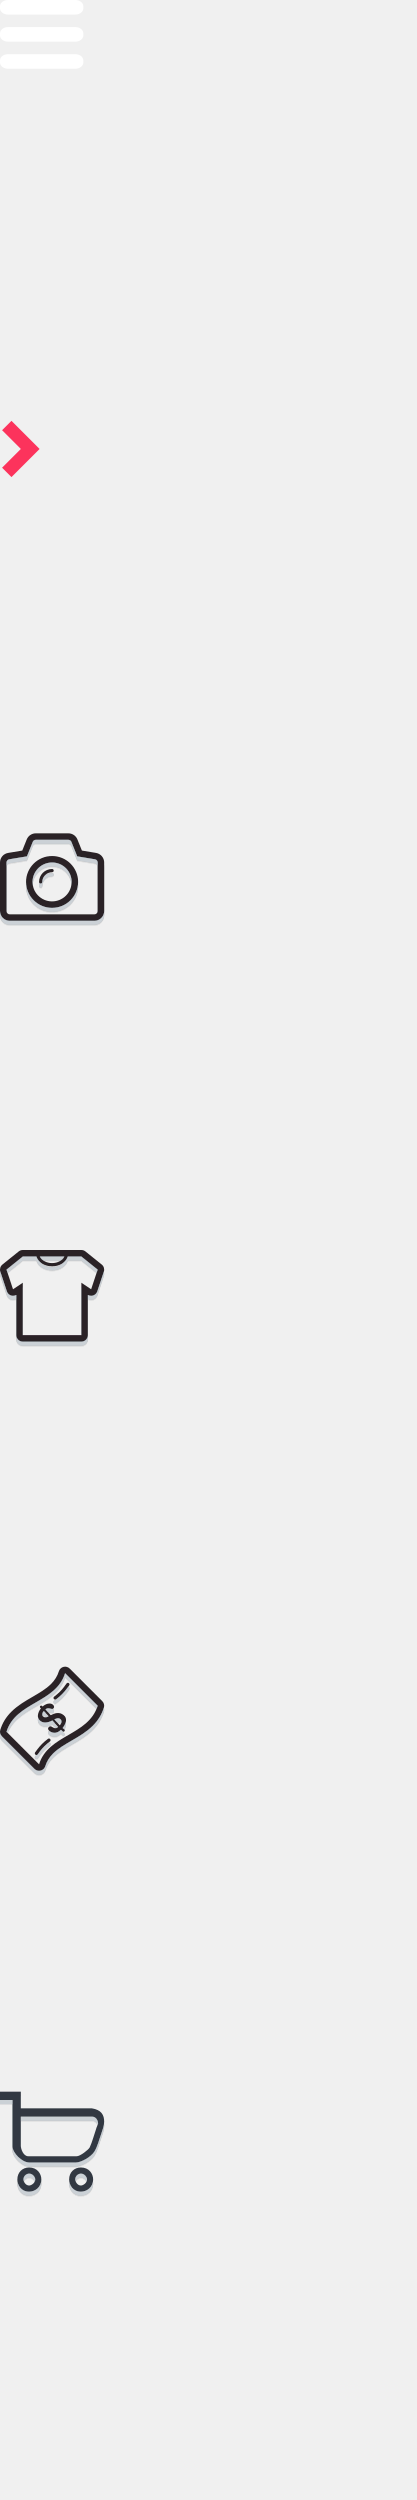
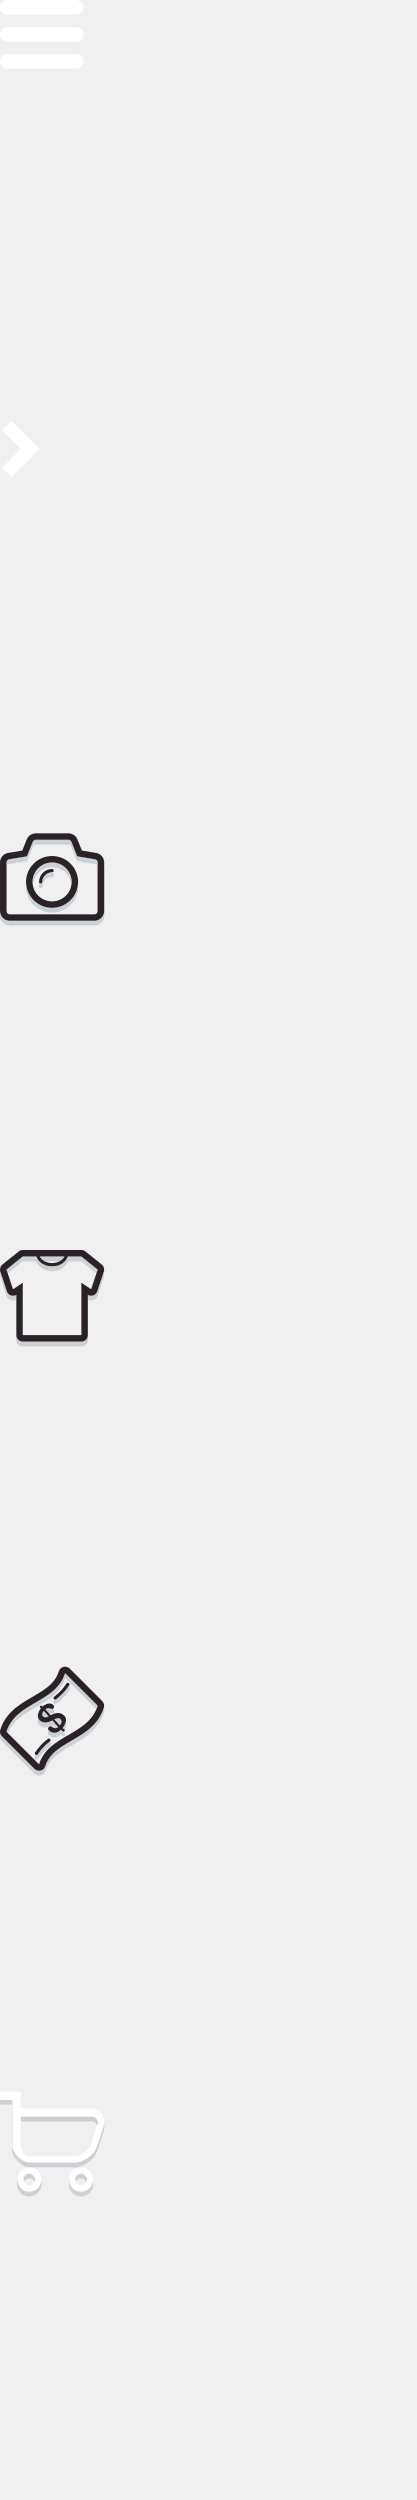
<svg xmlns="http://www.w3.org/2000/svg" id="untitled_app2.fw-svg" viewBox="0 0 200 1200" style="background-color:#ffffff00" version="1.1" xml:space="preserve" x="0px" y="0px" width="200px" height="1200px">
  <defs>
    <filter id="filter1" x="-100%" y="-100%" width="300%" height="300%">
      <feOffset result="out" in="SourceGraphic" dx="0" dy="2" />
      <feColorMatrix result="out" in="out" type="matrix" values="0 0 0 0.467 0  0 0 0 0.522 0  0 0 0 0.58 0  0 0 0 0.647 0" />
      <feGaussianBlur result="out" in="out" stdDeviation="0" />
      <feBlend in="SourceGraphic" in2="out" mode="normal" result="Drop_Shadow1" />
    </filter>
    <filter id="filter2" x="-100%" y="-100%" width="300%" height="300%">
      <feOffset result="out" in="SourceGraphic" dx="0" dy="2" />
      <feColorMatrix result="out" in="out" type="matrix" values="0 0 0 0.467 0  0 0 0 0.522 0  0 0 0 0.58 0  0 0 0 0.647 0" />
      <feGaussianBlur result="out" in="out" stdDeviation="0" />
      <feBlend in="SourceGraphic" in2="out" mode="normal" result="Drop_Shadow2" />
    </filter>
    <filter id="filter3" x="-100%" y="-100%" width="300%" height="300%">
      <feOffset result="out" in="SourceGraphic" dx="0" dy="2" />
      <feColorMatrix result="out" in="out" type="matrix" values="0 0 0 0.467 0  0 0 0 0.522 0  0 0 0 0.58 0  0 0 0 0.647 0" />
      <feGaussianBlur result="out" in="out" stdDeviation="0" />
      <feBlend in="SourceGraphic" in2="out" mode="normal" result="Drop_Shadow3" />
    </filter>
    <filter id="filter4" x="-100%" y="-100%" width="300%" height="300%">
      <feOffset result="out" in="SourceGraphic" dx="0" dy="2" />
      <feColorMatrix result="out" in="out" type="matrix" values="0 0 0 0.467 0  0 0 0 0.522 0  0 0 0 0.58 0  0 0 0 0.647 0" />
      <feGaussianBlur result="out" in="out" stdDeviation="0" />
      <feBlend in="SourceGraphic" in2="out" mode="normal" result="Drop_Shadow4" />
    </filter>
  </defs>
  <path d="M 3.871 26 C 1.733 26 0 27.343 0 29 L 0 30 C 0 31.657 1.733 33 3.871 33 L 36.129 33 C 38.267 33 40 31.657 40 30 L 40 29 C 40 27.343 38.267 26 36.129 26 L 3.871 26 ZM 3.871 13 C 1.733 13 0 14.343 0 16 L 0 17 C 0 18.657 1.733 20 3.871 20 L 36.129 20 C 38.267 20 40 18.657 40 17 L 40 16 C 40 14.343 38.267 13 36.129 13 L 3.871 13 ZM 3.871 0 C 1.733 0 0 1.343 0 3 L 0 4 C 0 5.657 1.733 7 3.871 7 L 36.129 7 C 38.267 7 40 5.657 40 4 L 40 3 C 40 1.343 38.267 0 36.129 0 L 3.871 0 Z" fill="#ffffff" />
  <path filter="url(#filter1)" d="M 46.082 409.397 L 39.31 408.273 L 37.164 402.932 C 36.447 401.15 34.738 400 32.812 400 L 17.188 400 C 15.262 400 13.553 401.15 12.833 402.933 L 10.69 408.273 L 3.918 409.397 C 1.648 409.773 0 411.708 0 414 L 0 437.333 C 0 439.907 2.103 442 4.688 442 L 45.312 442 C 47.897 442 50 439.907 50 437.333 L 50 414 C 50 411.708 48.352 409.773 46.082 409.397 ZM 46.875 437.333 C 46.875 438.193 46.176 438.889 45.312 438.889 L 4.688 438.889 C 3.824 438.889 3.125 438.193 3.125 437.333 L 3.125 414 C 3.125 413.239 3.677 412.591 4.431 412.466 L 12.936 411.055 L 15.735 404.09 C 15.973 403.499 16.547 403.111 17.188 403.111 L 32.812 403.111 C 33.45 403.111 34.024 403.499 34.262 404.09 L 37.06 411.055 L 45.569 412.466 C 46.323 412.591 46.875 413.239 46.875 414 L 46.875 437.333 ZM 25 410.891 C 18.094 410.891 12.5 416.462 12.5 423.336 C 12.5 430.21 18.094 435.781 25 435.781 C 31.903 435.781 37.5 430.21 37.5 423.336 C 37.5 416.462 31.903 410.891 25 410.891 ZM 32.117 429.409 C 28.747 433.324 22.83 433.775 18.899 430.423 C 14.966 427.068 14.514 421.175 17.883 417.262 C 21.249 413.347 27.17 412.896 31.101 416.25 C 35.031 419.603 35.486 425.496 32.117 429.409 ZM 25 417.113 C 21.549 417.113 18.75 419.899 18.75 423.334 C 18.75 423.766 19.098 424.113 19.531 424.113 C 19.962 424.113 20.312 423.766 20.312 423.336 C 20.312 420.758 22.409 418.669 25 418.669 C 25.43 418.669 25.781 418.321 25.781 417.891 C 25.781 417.461 25.43 417.113 25 417.113 Z" fill="#2c2425" />
  <path filter="url(#filter2)" d="M 48.827 606.975 L 41.015 600.689 C 40.46 600.242 39.772 600 39.062 600 L 10.938 600 C 10.228 600 9.54 600.242 8.985 600.689 L 1.173 606.975 C 0.15 607.797 -0.253 609.174 0.16 610.423 L 3.285 619.852 C 3.594 620.78 4.314 621.512 5.236 621.83 C 5.566 621.943 5.909 622 6.25 622 C 6.794 622 7.333 621.857 7.813 621.58 L 7.813 640.857 C 7.813 642.593 9.212 644 10.938 644 L 39.062 644 C 40.788 644 42.187 642.593 42.187 640.857 L 42.187 621.58 C 42.667 621.857 43.206 622 43.75 622 C 44.091 622 44.434 621.943 44.764 621.83 C 45.685 621.512 46.407 620.78 46.715 619.852 L 49.84 610.423 C 50.253 609.174 49.85 607.797 48.827 606.975 ZM 30.866 603.143 C 30.003 604.967 27.712 606.286 25 606.286 C 22.288 606.286 19.997 604.967 19.134 603.143 L 30.866 603.143 ZM 43.75 618.857 L 39.062 615.714 L 39.062 640.857 L 10.938 640.857 L 10.938 615.714 L 6.25 618.857 L 3.125 609.429 L 10.938 603.143 L 17.464 603.143 C 18.335 605.848 21.364 607.857 25 607.857 C 28.636 607.857 31.665 605.848 32.536 603.143 L 39.062 603.143 L 46.875 609.429 L 43.75 618.857 Z" fill="#2c2425" />
  <path filter="url(#filter3)" d="M 49.086 816.54 L 33.46 800.915 C 32.685 800.14 31.562 799.829 30.499 800.091 C 29.937 800.229 29.436 800.519 29.04 800.915 C 28.686 801.269 28.417 801.709 28.265 802.2 C 27.555 804.495 26.331 806.491 24.522 808.301 C 22.103 810.718 18.954 812.549 15.62 814.484 C 12.083 816.534 8.428 818.658 5.433 821.652 C 2.888 824.2 1.154 827.035 0.139 830.325 C -0.202 831.436 0.095 832.639 0.914 833.46 L 16.54 849.085 C 17.315 849.86 18.438 850.171 19.501 849.909 C 20.063 849.768 20.564 849.481 20.96 849.085 C 21.314 848.731 21.583 848.291 21.735 847.797 C 22.445 845.502 23.669 843.506 25.48 841.696 C 27.897 839.279 31.046 837.451 34.382 835.516 C 37.917 833.463 41.572 831.339 44.567 828.345 C 47.112 825.8 48.846 822.961 49.861 819.672 C 50.202 818.564 49.905 817.358 49.086 816.54 ZM 18.751 846.875 L 3.124 831.25 C 7.564 816.873 26.811 817.502 31.249 803.125 L 46.876 818.75 C 42.436 833.124 23.189 832.498 18.751 846.875 ZM 28.715 812.054 C 27.898 812.872 27.012 813.608 26.095 814.31 C 26.029 814.346 25.965 814.386 25.91 814.444 C 25.602 814.752 25.602 815.253 25.91 815.561 C 26.211 815.863 26.693 815.869 27.004 815.582 C 27.987 814.835 28.938 814.041 29.82 813.159 C 30.668 812.311 31.436 811.42 32.102 810.507 L 33.17 809.042 C 33.433 808.728 33.422 808.264 33.128 807.971 C 32.821 807.663 32.322 807.663 32.014 807.971 C 31.957 808.029 31.915 808.096 31.878 808.163 L 30.839 809.585 C 30.221 810.434 29.505 811.264 28.715 812.054 ZM 22.996 834.656 C 22.016 835.407 21.062 836.197 20.18 837.082 C 19.332 837.93 18.564 838.825 17.898 839.737 L 16.83 841.196 C 16.637 841.504 16.671 841.913 16.936 842.178 C 17.242 842.484 17.739 842.484 18.046 842.178 C 18.093 842.13 18.13 842.078 18.162 842.023 L 19.16 840.656 C 19.779 839.81 20.495 838.977 21.287 838.187 C 22.163 837.311 22.976 836.633 23.965 835.883 L 24.041 835.816 C 24.348 835.51 24.348 835.013 24.041 834.708 C 23.756 834.421 23.302 834.409 22.996 834.656 ZM 30.564 823.282 C 30.055 822.855 29.542 822.565 29.026 822.421 C 28.513 822.278 28.001 822.22 27.482 822.256 C 26.969 822.296 26.444 822.412 25.919 822.614 C 25.395 822.818 24.866 823.041 24.335 823.297 C 23.496 822.333 22.657 821.381 21.818 820.495 C 22.196 820.154 22.562 819.98 22.916 819.968 C 23.27 819.952 23.612 819.989 23.936 820.071 C 24.265 820.154 24.567 820.224 24.845 820.279 C 25.126 820.334 25.37 820.273 25.584 820.093 C 25.809 819.897 25.935 819.644 25.953 819.339 C 25.968 819.031 25.852 818.732 25.596 818.439 C 25.266 818.06 24.869 817.831 24.393 817.746 C 23.924 817.663 23.441 817.67 22.941 817.779 C 22.446 817.892 21.977 818.079 21.531 818.341 C 21.085 818.604 20.728 818.872 20.463 819.135 L 20.158 818.848 C 20.045 818.744 19.904 818.689 19.736 818.692 C 19.566 818.692 19.425 818.765 19.309 818.899 C 19.196 819.031 19.144 819.183 19.166 819.345 C 19.181 819.513 19.248 819.641 19.364 819.739 L 19.669 819.998 C 19.27 820.48 18.94 821.014 18.68 821.576 C 18.418 822.14 18.262 822.699 18.204 823.242 C 18.143 823.788 18.201 824.289 18.369 824.753 C 18.537 825.22 18.845 825.616 19.297 825.992 C 20.032 826.602 20.899 826.862 21.903 826.804 C 22.904 826.743 23.985 826.443 25.144 825.821 C 26.067 826.886 26.992 827.945 27.915 828.928 C 27.525 829.257 27.183 829.447 26.881 829.508 C 26.578 829.572 26.31 829.566 26.066 829.492 C 25.822 829.416 25.596 829.306 25.388 829.166 C 25.181 829.022 24.976 828.9 24.772 828.799 C 24.57 828.699 24.363 828.644 24.149 828.641 C 23.936 828.638 23.71 828.741 23.46 828.955 C 23.203 829.178 23.075 829.437 23.075 829.73 C 23.075 830.02 23.209 830.316 23.472 830.615 C 23.737 830.914 24.082 831.165 24.5 831.363 C 24.918 831.561 25.388 831.687 25.907 831.72 C 26.426 831.757 26.972 831.677 27.549 831.464 C 28.129 831.253 28.703 830.872 29.267 830.304 C 29.54 830.569 29.815 830.823 30.088 831.067 C 30.204 831.168 30.344 831.216 30.515 831.204 C 30.68 831.198 30.824 831.122 30.936 830.985 C 31.052 830.844 31.101 830.688 31.083 830.527 C 31.068 830.362 31.001 830.237 30.888 830.145 C 30.613 829.926 30.338 829.694 30.064 829.449 C 30.531 828.876 30.906 828.271 31.184 827.673 C 31.461 827.072 31.626 826.492 31.681 825.955 C 31.736 825.415 31.672 824.927 31.495 824.484 C 31.321 824.036 31.01 823.651 30.564 823.282 ZM 21.83 824.341 C 21.387 824.359 21.001 824.213 20.664 823.886 C 20.521 823.749 20.42 823.581 20.359 823.383 C 20.295 823.184 20.273 822.967 20.298 822.73 C 20.319 822.495 20.39 822.25 20.512 822.003 C 20.628 821.756 20.799 821.509 21.018 821.271 C 21.81 822.058 22.601 822.922 23.392 823.816 C 22.794 824.145 22.273 824.322 21.83 824.341 ZM 29.2 827.469 C 29.06 827.728 28.898 827.96 28.709 828.162 C 27.834 827.277 26.959 826.306 26.084 825.308 L 26.795 824.997 C 27.049 824.89 27.302 824.82 27.555 824.777 C 27.814 824.737 28.071 824.75 28.327 824.811 C 28.581 824.875 28.822 825.012 29.044 825.229 C 29.264 825.449 29.404 825.678 29.459 825.925 C 29.52 826.175 29.523 826.428 29.481 826.688 C 29.435 826.947 29.343 827.206 29.2 827.469 Z" fill="#2c2425" />
-   <path filter="url(#filter4)" d="M 44.7 1046.102 C 44.7 1043.338 42.689 1040.389 38.851 1040.389 C 35.561 1040.389 33.185 1042.785 33.185 1046.102 C 33.185 1048.867 35.013 1052 38.851 1052 C 41.593 1052 44.7 1049.973 44.7 1046.102 ZM 41.775 1046.102 C 41.775 1047.945 39.765 1049.051 38.851 1049.051 C 37.023 1049.051 36.109 1047.024 36.109 1046.102 C 36.109 1044.443 37.572 1043.338 38.851 1043.338 C 40.679 1043.338 41.775 1045.181 41.775 1046.102 ZM 19.843 1046.102 C 19.843 1043.338 17.832 1040.389 13.994 1040.389 C 10.704 1040.389 8.328 1042.785 8.328 1046.102 C 8.328 1048.867 10.156 1052 13.994 1052 C 16.736 1052 19.843 1049.973 19.843 1046.102 ZM 16.919 1046.102 C 16.919 1047.945 14.908 1049.051 13.994 1049.051 C 12.167 1049.051 11.253 1047.024 11.253 1046.102 C 11.253 1044.443 12.715 1043.338 13.994 1043.338 C 15.822 1043.338 16.919 1045.181 16.919 1046.102 ZM 44.078 1012 L 10 1012 L 10 1007.6 L 10 1004 L 5.952 1004 L 0 1004 L 0 1008 L 6 1008 L 6 1013.744 L 6 1019.6 L 6 1030.259 C 6 1033.392 10.569 1038 14.042 1038 L 36.475 1038 C 38.851 1038 43.603 1035.42 45.248 1032.839 C 46.893 1030.259 47.624 1026.799 48.538 1024.403 C 49.269 1022.191 50 1020.294 50 1018.451 C 50 1015.133 48.647 1012.737 44.078 1012 ZM 44.261 1016 C 46.089 1016 47.076 1017.843 47.076 1019.318 C 47.076 1019.686 46.345 1020.901 45.979 1022.375 C 45.065 1024.956 44.334 1027.996 43.055 1030.761 C 42.506 1031.867 38.486 1035 36.84 1035 L 13.569 1035 C 11.193 1035 10 1031.498 10 1030.024 L 10 1020 L 10 1020 L 10 1016 L 44.261 1016 Z" fill="#313942" />
-   <path d="M 19 215.5 L 5.5 229 L 1 224.5 L 10 215.5 L 10 215.5 L 1 206.5 L 5.5 202 L 19 215.5 L 19 215.5 Z" fill="#fc335c" />
+   <path filter="url(#filter4)" d="M 44.7 1046.102 C 44.7 1043.338 42.689 1040.389 38.851 1040.389 C 35.561 1040.389 33.185 1042.785 33.185 1046.102 C 33.185 1048.867 35.013 1052 38.851 1052 C 41.593 1052 44.7 1049.973 44.7 1046.102 ZM 41.775 1046.102 C 41.775 1047.945 39.765 1049.051 38.851 1049.051 C 37.023 1049.051 36.109 1047.024 36.109 1046.102 C 36.109 1044.443 37.572 1043.338 38.851 1043.338 C 40.679 1043.338 41.775 1045.181 41.775 1046.102 ZM 19.843 1046.102 C 19.843 1043.338 17.832 1040.389 13.994 1040.389 C 10.704 1040.389 8.328 1042.785 8.328 1046.102 C 8.328 1048.867 10.156 1052 13.994 1052 C 16.736 1052 19.843 1049.973 19.843 1046.102 ZM 16.919 1046.102 C 16.919 1047.945 14.908 1049.051 13.994 1049.051 C 12.167 1049.051 11.253 1047.024 11.253 1046.102 C 11.253 1044.443 12.715 1043.338 13.994 1043.338 C 15.822 1043.338 16.919 1045.181 16.919 1046.102 ZM 44.078 1012 L 10 1012 L 10 1007.6 L 10 1004 L 5.952 1004 L 0 1004 L 0 1008 L 6 1008 L 6 1013.744 L 6 1019.6 L 6 1030.259 C 6 1033.392 10.569 1038 14.042 1038 L 36.475 1038 C 38.851 1038 43.603 1035.42 45.248 1032.839 C 46.893 1030.259 47.624 1026.799 48.538 1024.403 C 49.269 1022.191 50 1020.294 50 1018.451 C 50 1015.133 48.647 1012.737 44.078 1012 ZM 44.261 1016 C 46.089 1016 47.076 1017.843 47.076 1019.318 C 47.076 1019.686 46.345 1020.901 45.979 1022.375 C 45.065 1024.956 44.334 1027.996 43.055 1030.761 C 42.506 1031.867 38.486 1035 36.84 1035 L 13.569 1035 C 11.193 1035 10 1031.498 10 1030.024 L 10 1020 L 10 1020 L 10 1016 L 44.261 1016 Z" fill="#ffffff" />
+   <path d="M 19 215.5 L 5.5 229 L 1 224.5 L 10 215.5 L 10 215.5 L 1 206.5 L 5.5 202 L 19 215.5 L 19 215.5 Z" fill="#ffffff" />
</svg>
